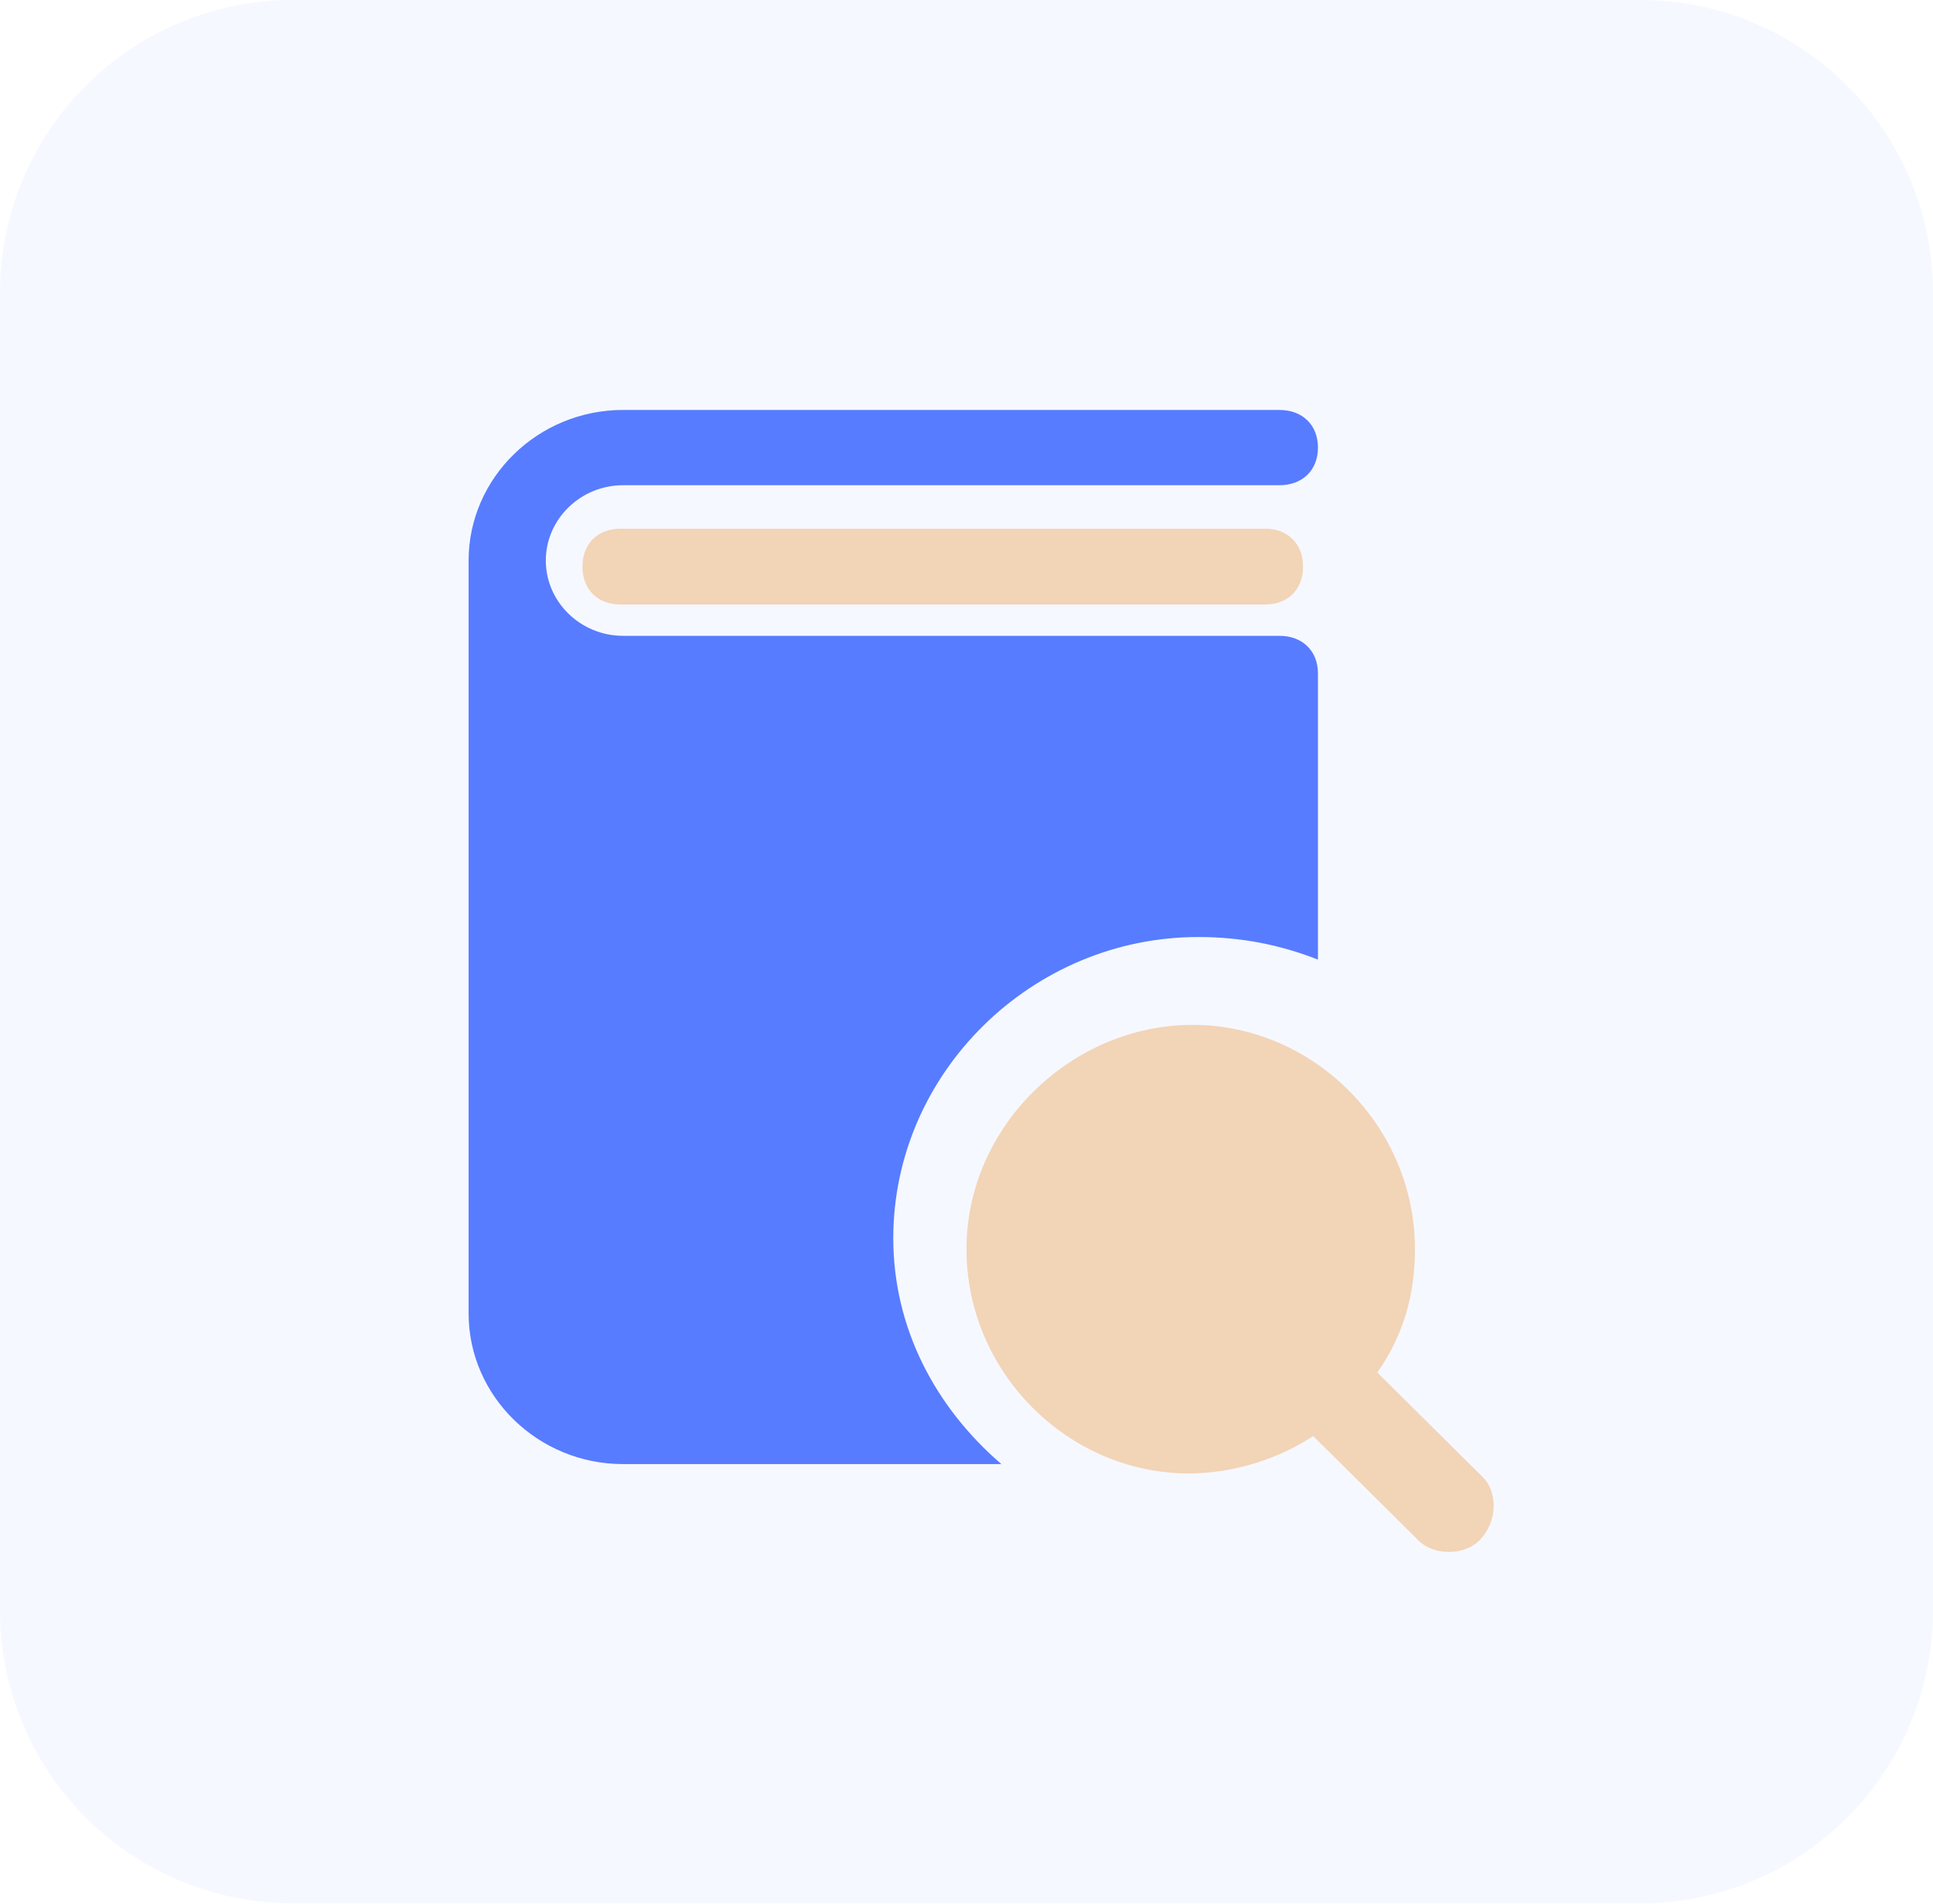
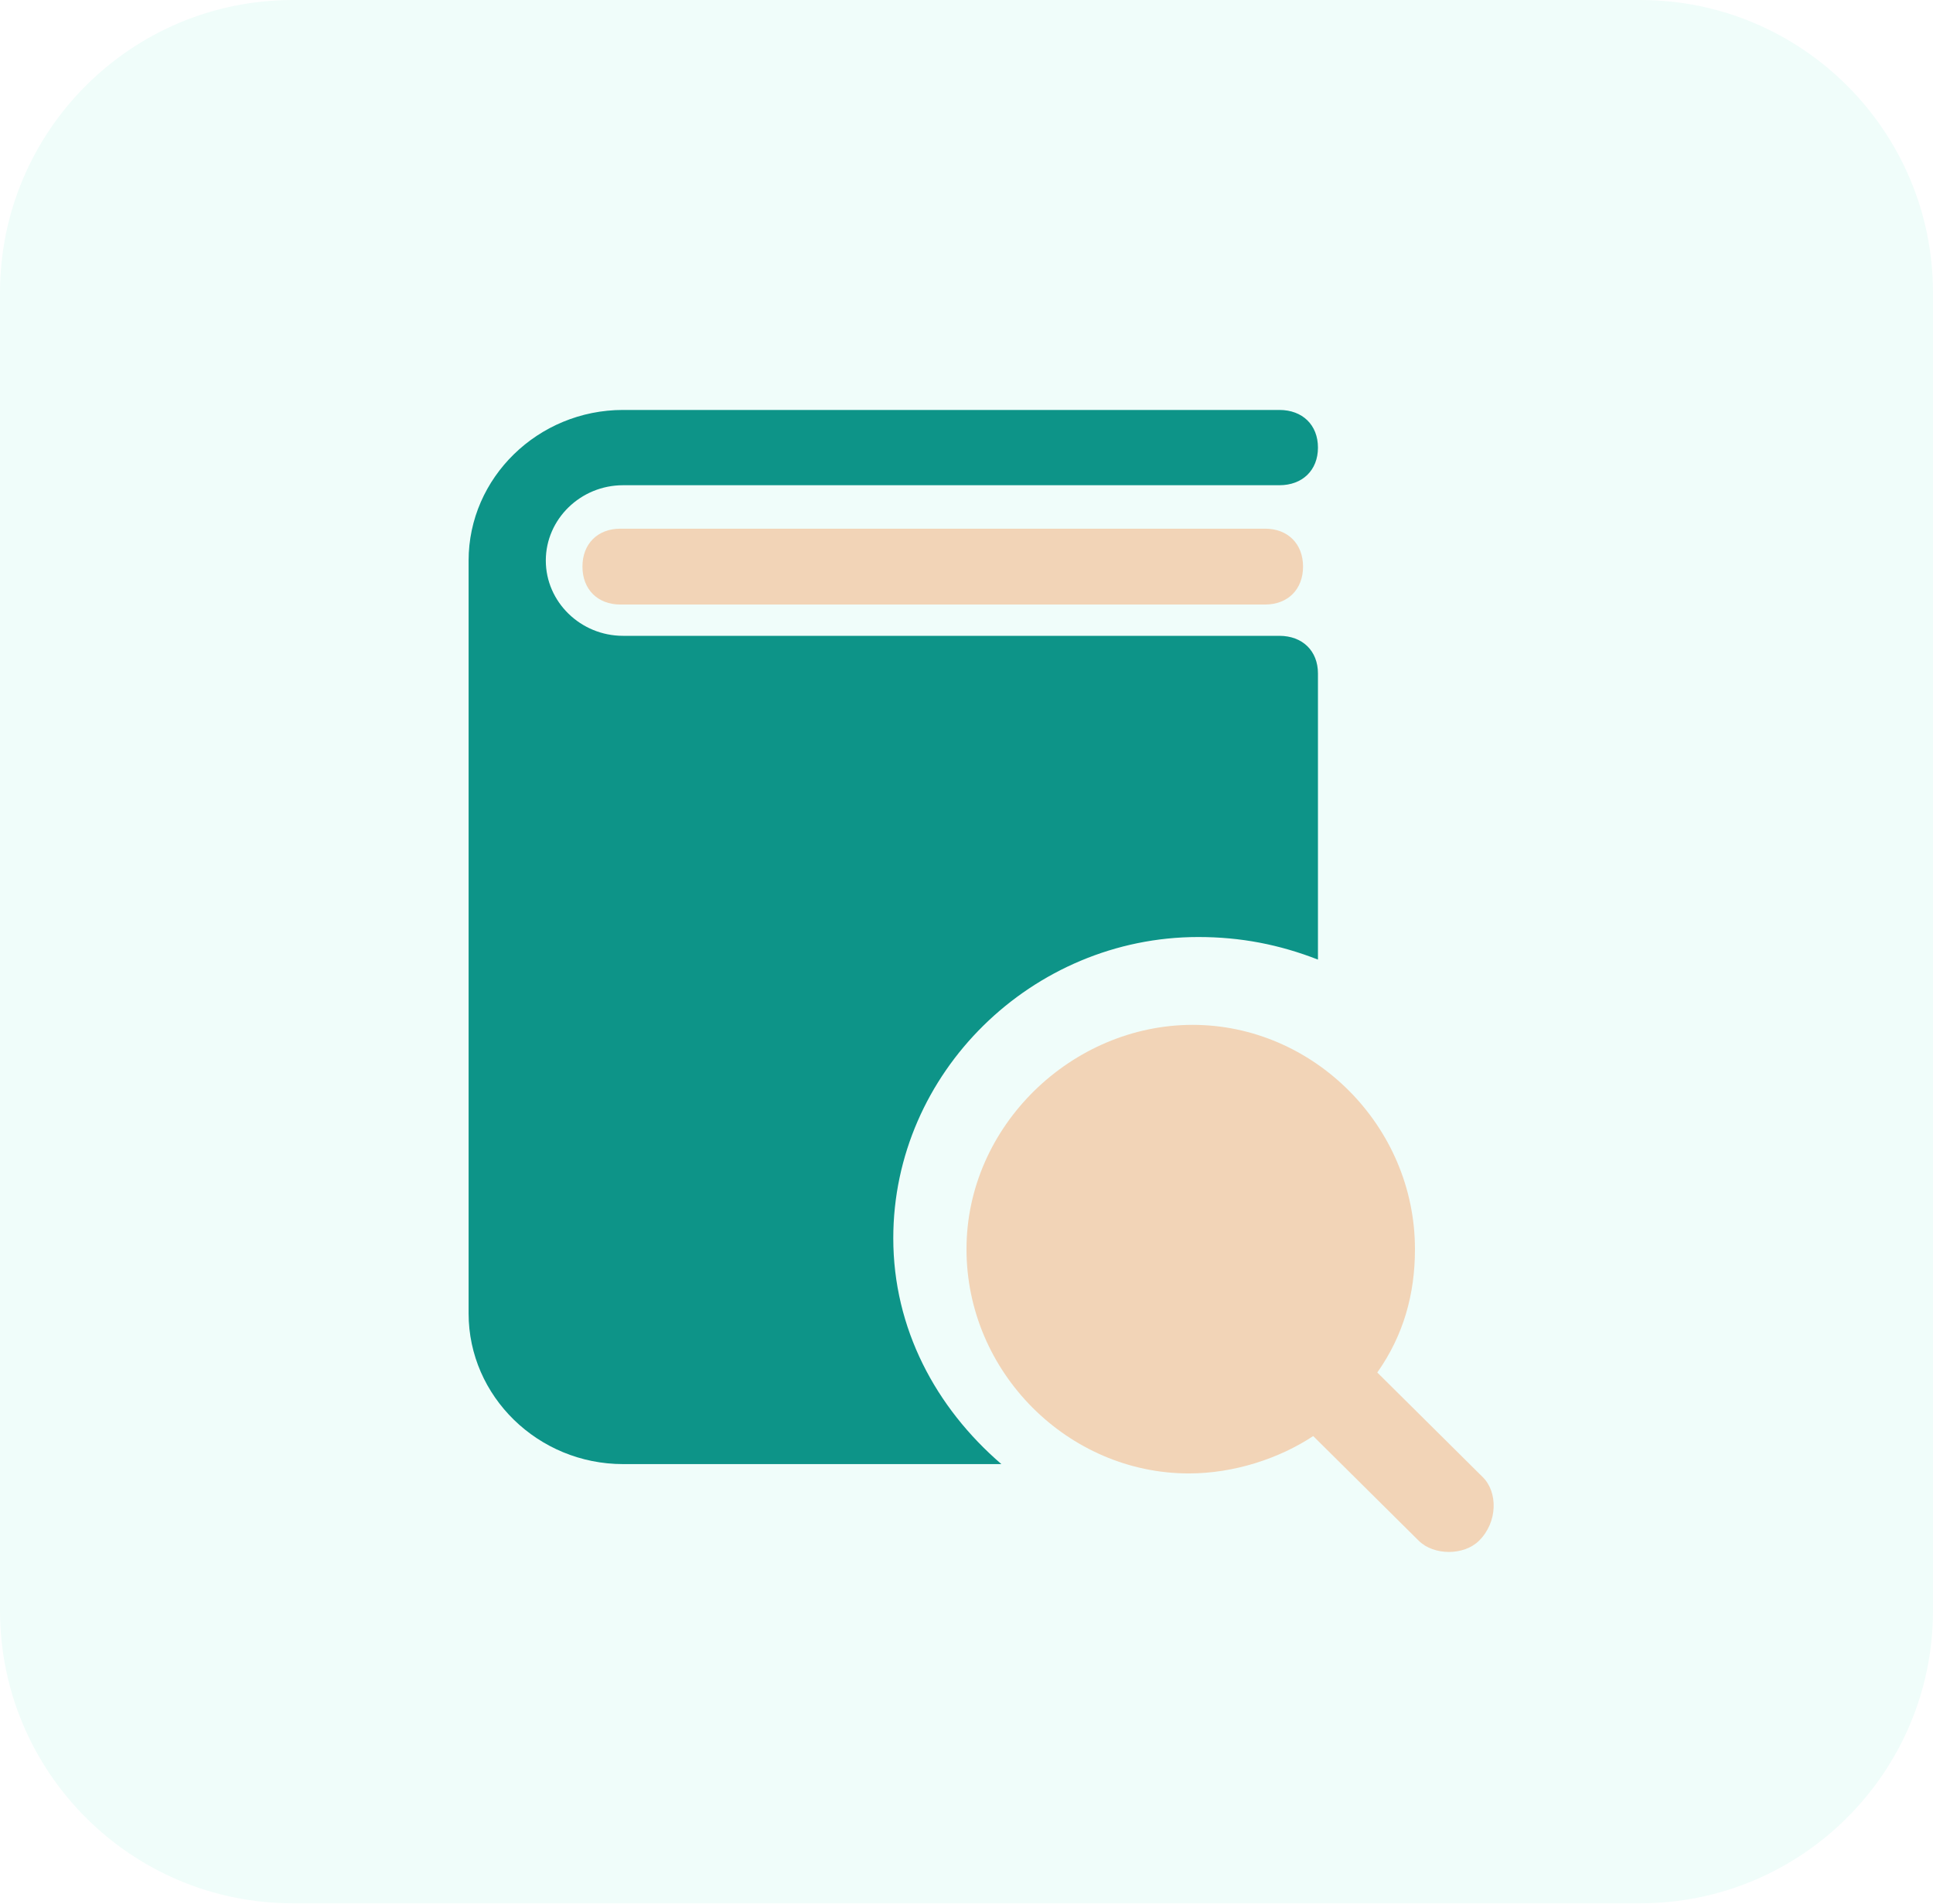
<svg xmlns="http://www.w3.org/2000/svg" width="66" height="65" viewBox="0 0 66 65" fill="none">
-   <rect width="66" height="65" rx="10" fill="#F6F8FF" />
+   <rect width="66" height="65" rx="10" fill="#F0FDFA" />
  <path d="M43.196 20.645H21.182C20.405 20.645 19.887 20.127 19.887 19.35C19.887 18.573 20.405 18.055 21.182 18.055H43.196C43.973 18.055 44.491 18.573 44.491 19.35C44.491 20.127 43.973 20.645 43.196 20.645Z" fill="#F2D4B7" />
  <path d="M50.629 50.447L47.026 46.872C47.926 45.596 48.312 44.191 48.312 42.66C48.312 38.447 44.838 35 40.721 35C36.603 35 33 38.447 33 42.66C33 46.872 36.474 50.319 40.592 50.319C42.136 50.319 43.68 49.809 44.838 49.043L48.441 52.617C48.956 53.128 49.985 53.128 50.5 52.617C51.143 51.979 51.143 50.957 50.629 50.447Z" fill="#F2D4B7" />
-   <path d="M30.5 42.286C30.5 36.629 35.245 32 40.914 32C42.364 32 43.682 32.257 45 32.771V23C45 22.229 44.473 21.714 43.682 21.714H23.909H21.273C19.823 21.714 18.636 20.557 18.636 19.143C18.636 17.729 19.823 16.571 21.273 16.571H43.682C44.473 16.571 45 16.057 45 15.286C45 14.514 44.473 14 43.682 14H21.273C18.373 14 16 16.314 16 19.143V44.857C16 47.686 18.373 50 21.273 50H23.909H34.191C31.95 48.071 30.5 45.371 30.5 42.286Z" fill="#577CFF" />
+   <path d="M30.5 42.286C30.5 36.629 35.245 32 40.914 32C42.364 32 43.682 32.257 45 32.771V23C45 22.229 44.473 21.714 43.682 21.714H23.909H21.273C19.823 21.714 18.636 20.557 18.636 19.143C18.636 17.729 19.823 16.571 21.273 16.571H43.682C44.473 16.571 45 16.057 45 15.286C45 14.514 44.473 14 43.682 14H21.273C18.373 14 16 16.314 16 19.143V44.857C16 47.686 18.373 50 21.273 50H23.909H34.191C31.95 48.071 30.5 45.371 30.5 42.286Z" fill="#0D9488" />
</svg>
